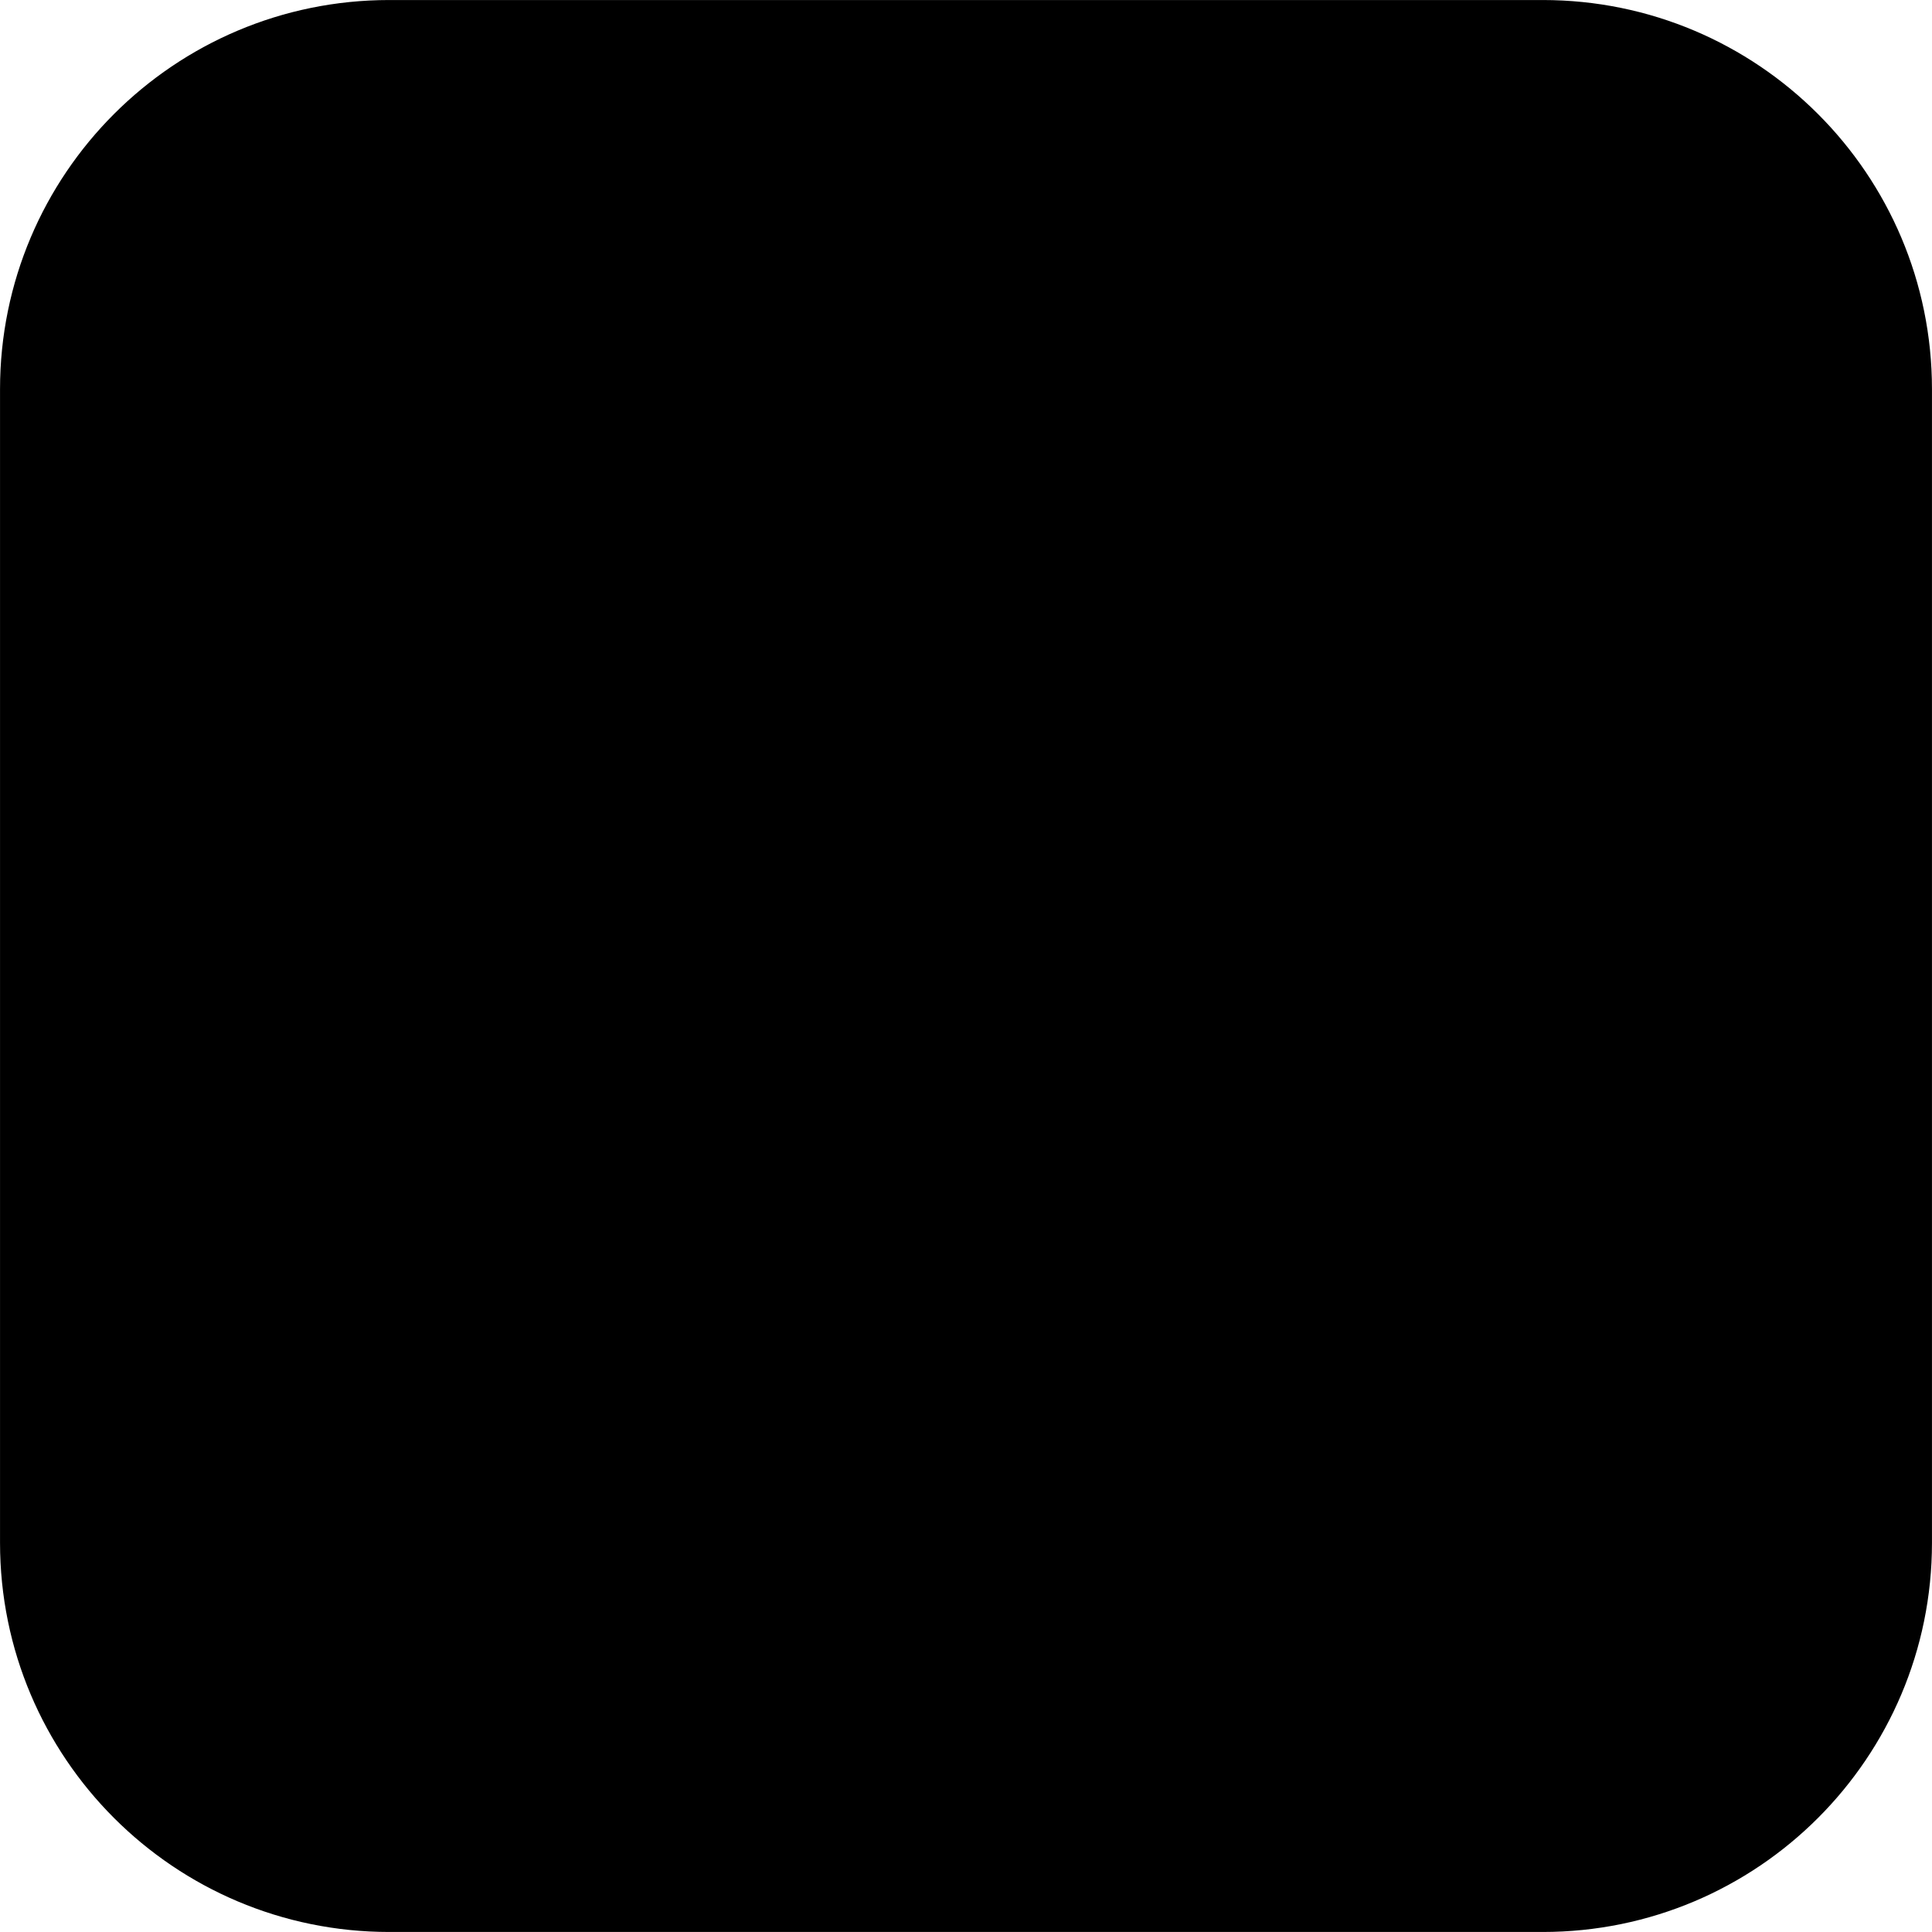
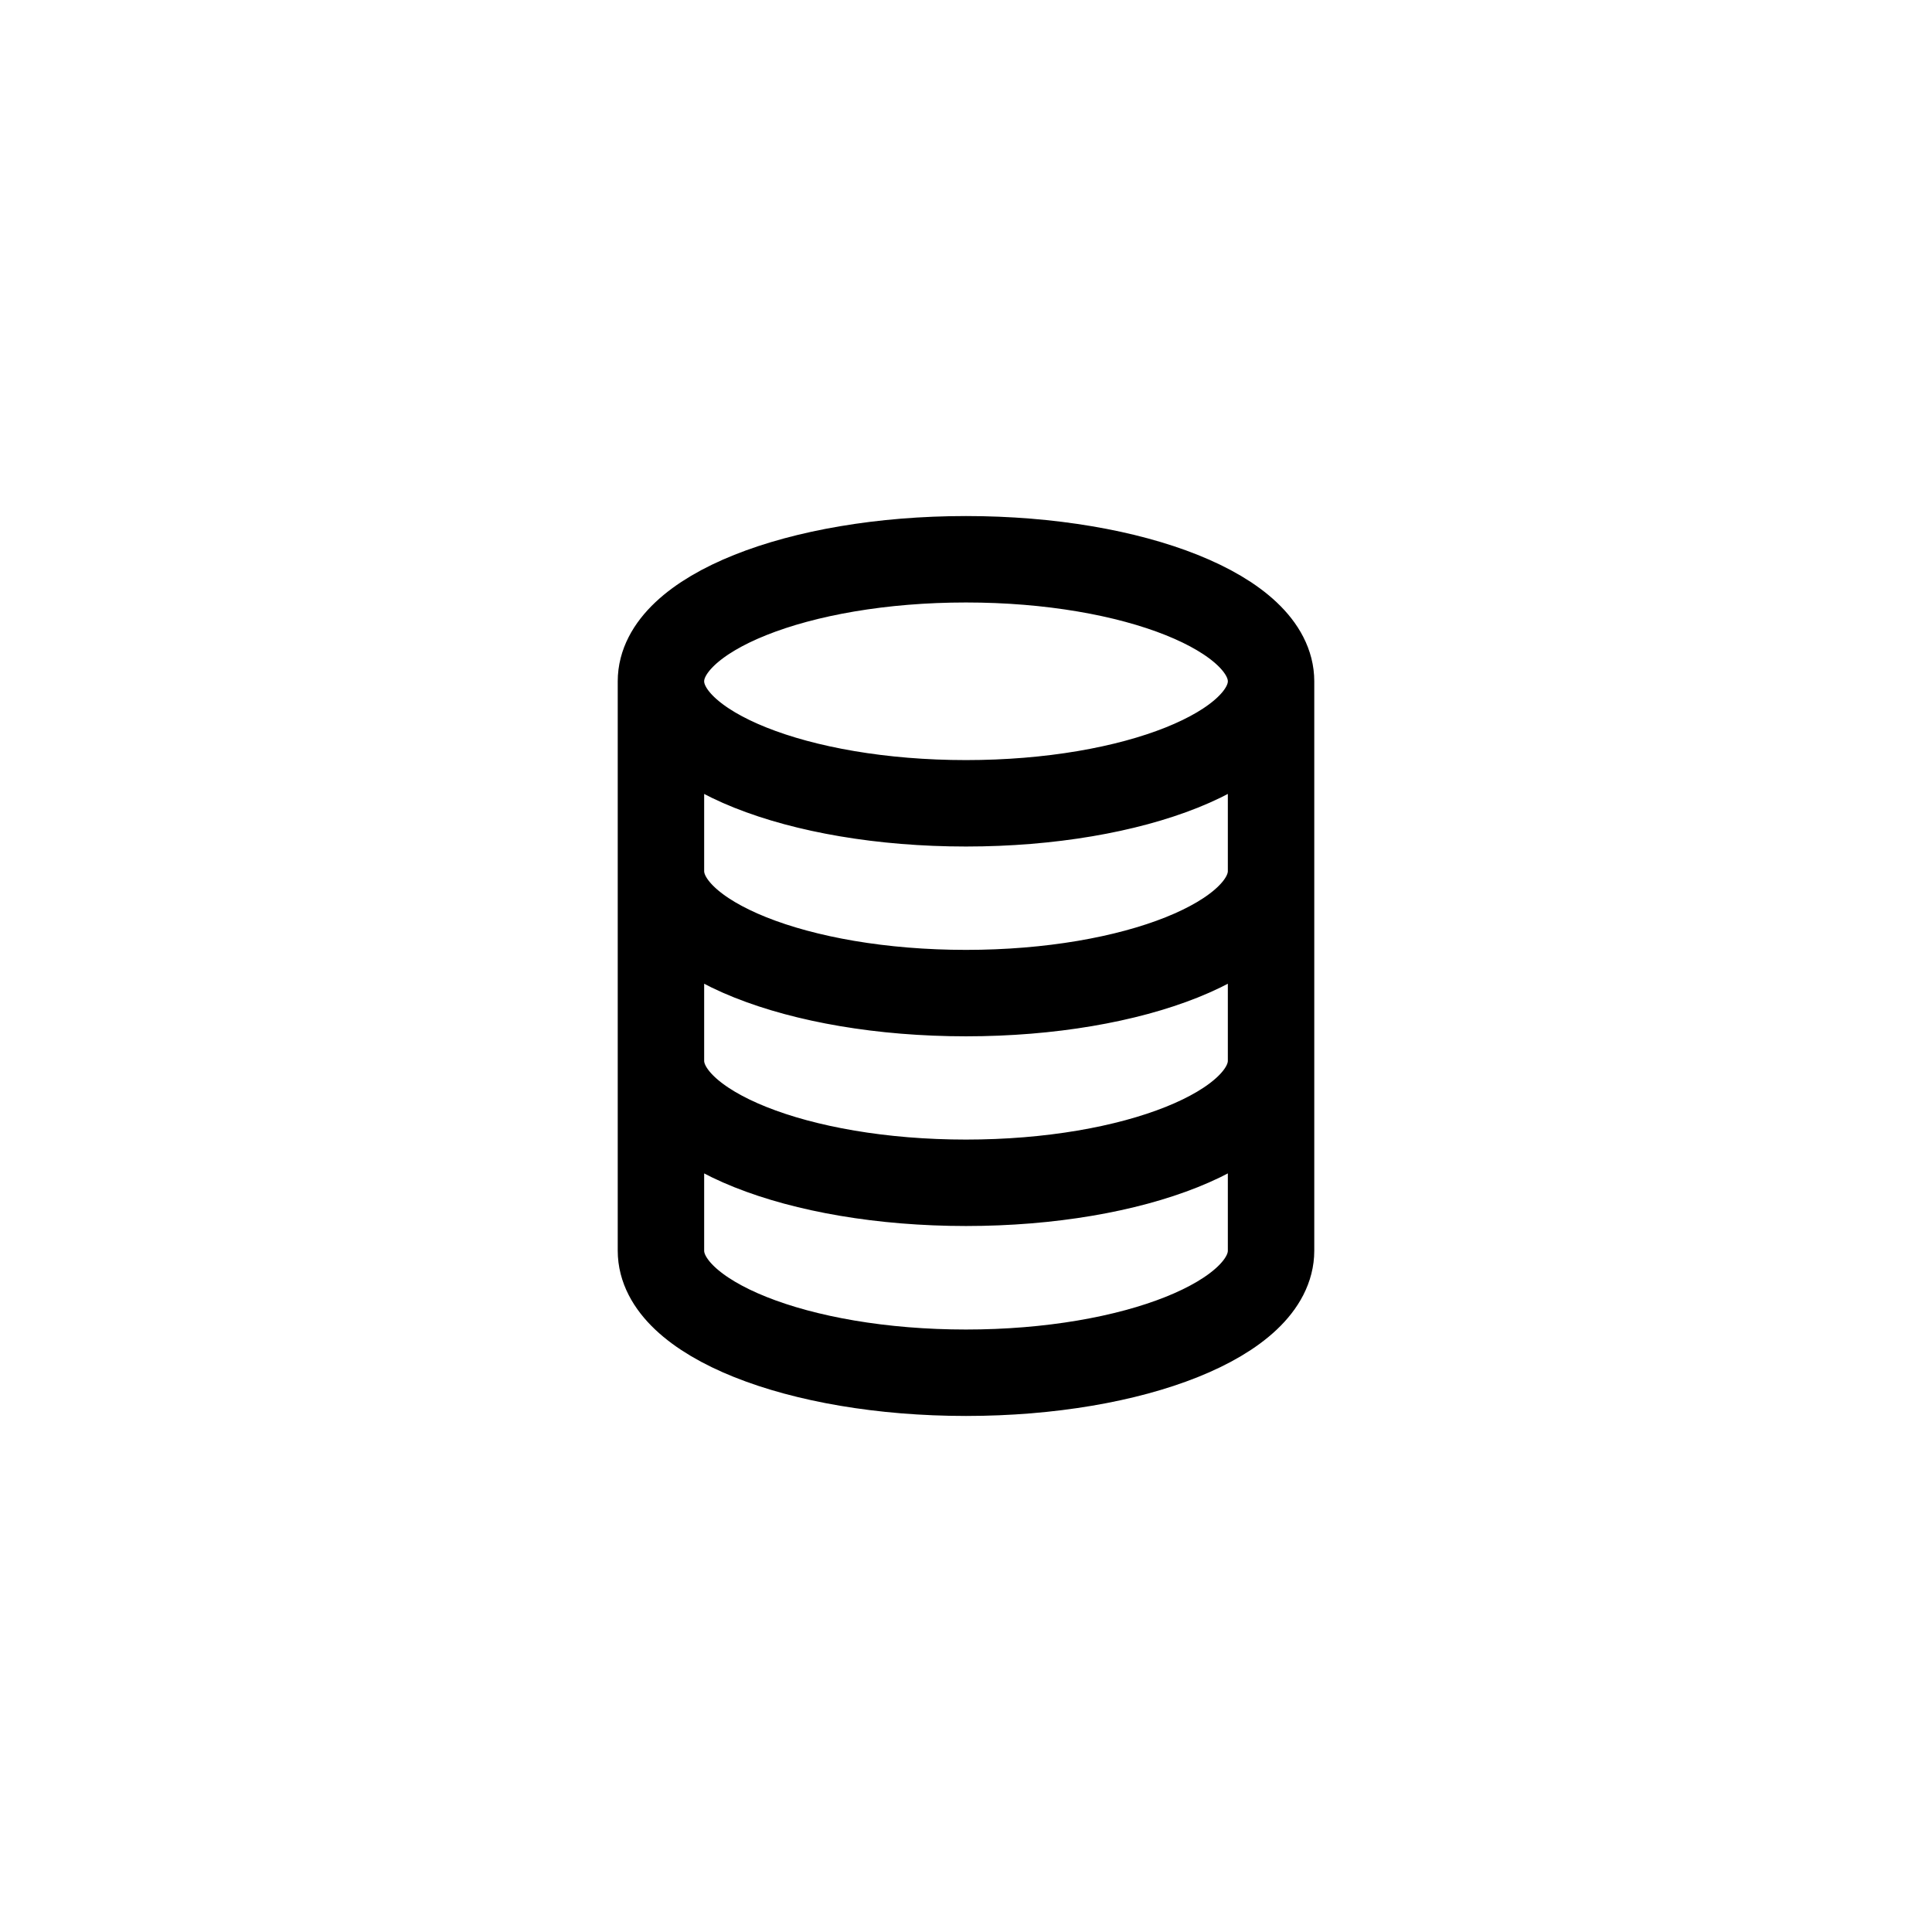
<svg xmlns="http://www.w3.org/2000/svg" viewBox="0 0 38 38" fill="none">
-   <path d="M7.656 0.438H30.344C34.331 0.438 37.562 3.669 37.562 7.656V30.344C37.562 34.331 34.331 37.562 30.344 37.562H7.656C3.669 37.562 0.438 34.331 0.438 30.344V7.656C0.438 3.669 3.669 0.438 7.656 0.438Z" fill="currentColor" />
-   <path d="M7.656 0.438H30.344C34.331 0.438 37.562 3.669 37.562 7.656V30.344C37.562 34.331 34.331 37.562 30.344 37.562H7.656C3.669 37.562 0.438 34.331 0.438 30.344V7.656C0.438 3.669 3.669 0.438 7.656 0.438Z" stroke="currentColor" stroke-width="0.875" />
  <path d="M25 13.4C25 14.726 22.314 15.8 19 15.8C15.686 15.8 13 14.726 13 13.4M25 13.4C25 12.075 22.314 11 19 11C15.686 11 13 12.075 13 13.4M25 13.4V24.6C25 25.925 22.314 27 19 27C15.686 27 13 25.925 13 24.6V13.4M25 17.133C25 18.459 22.314 19.533 19 19.533C15.686 19.533 13 18.459 13 17.133M25 20.864C25 22.189 22.314 23.264 19 23.264C15.686 23.264 13 22.189 13 20.864" stroke="currentColor" stroke-width="1.7" stroke-linecap="round" stroke-linejoin="round" />
</svg>
